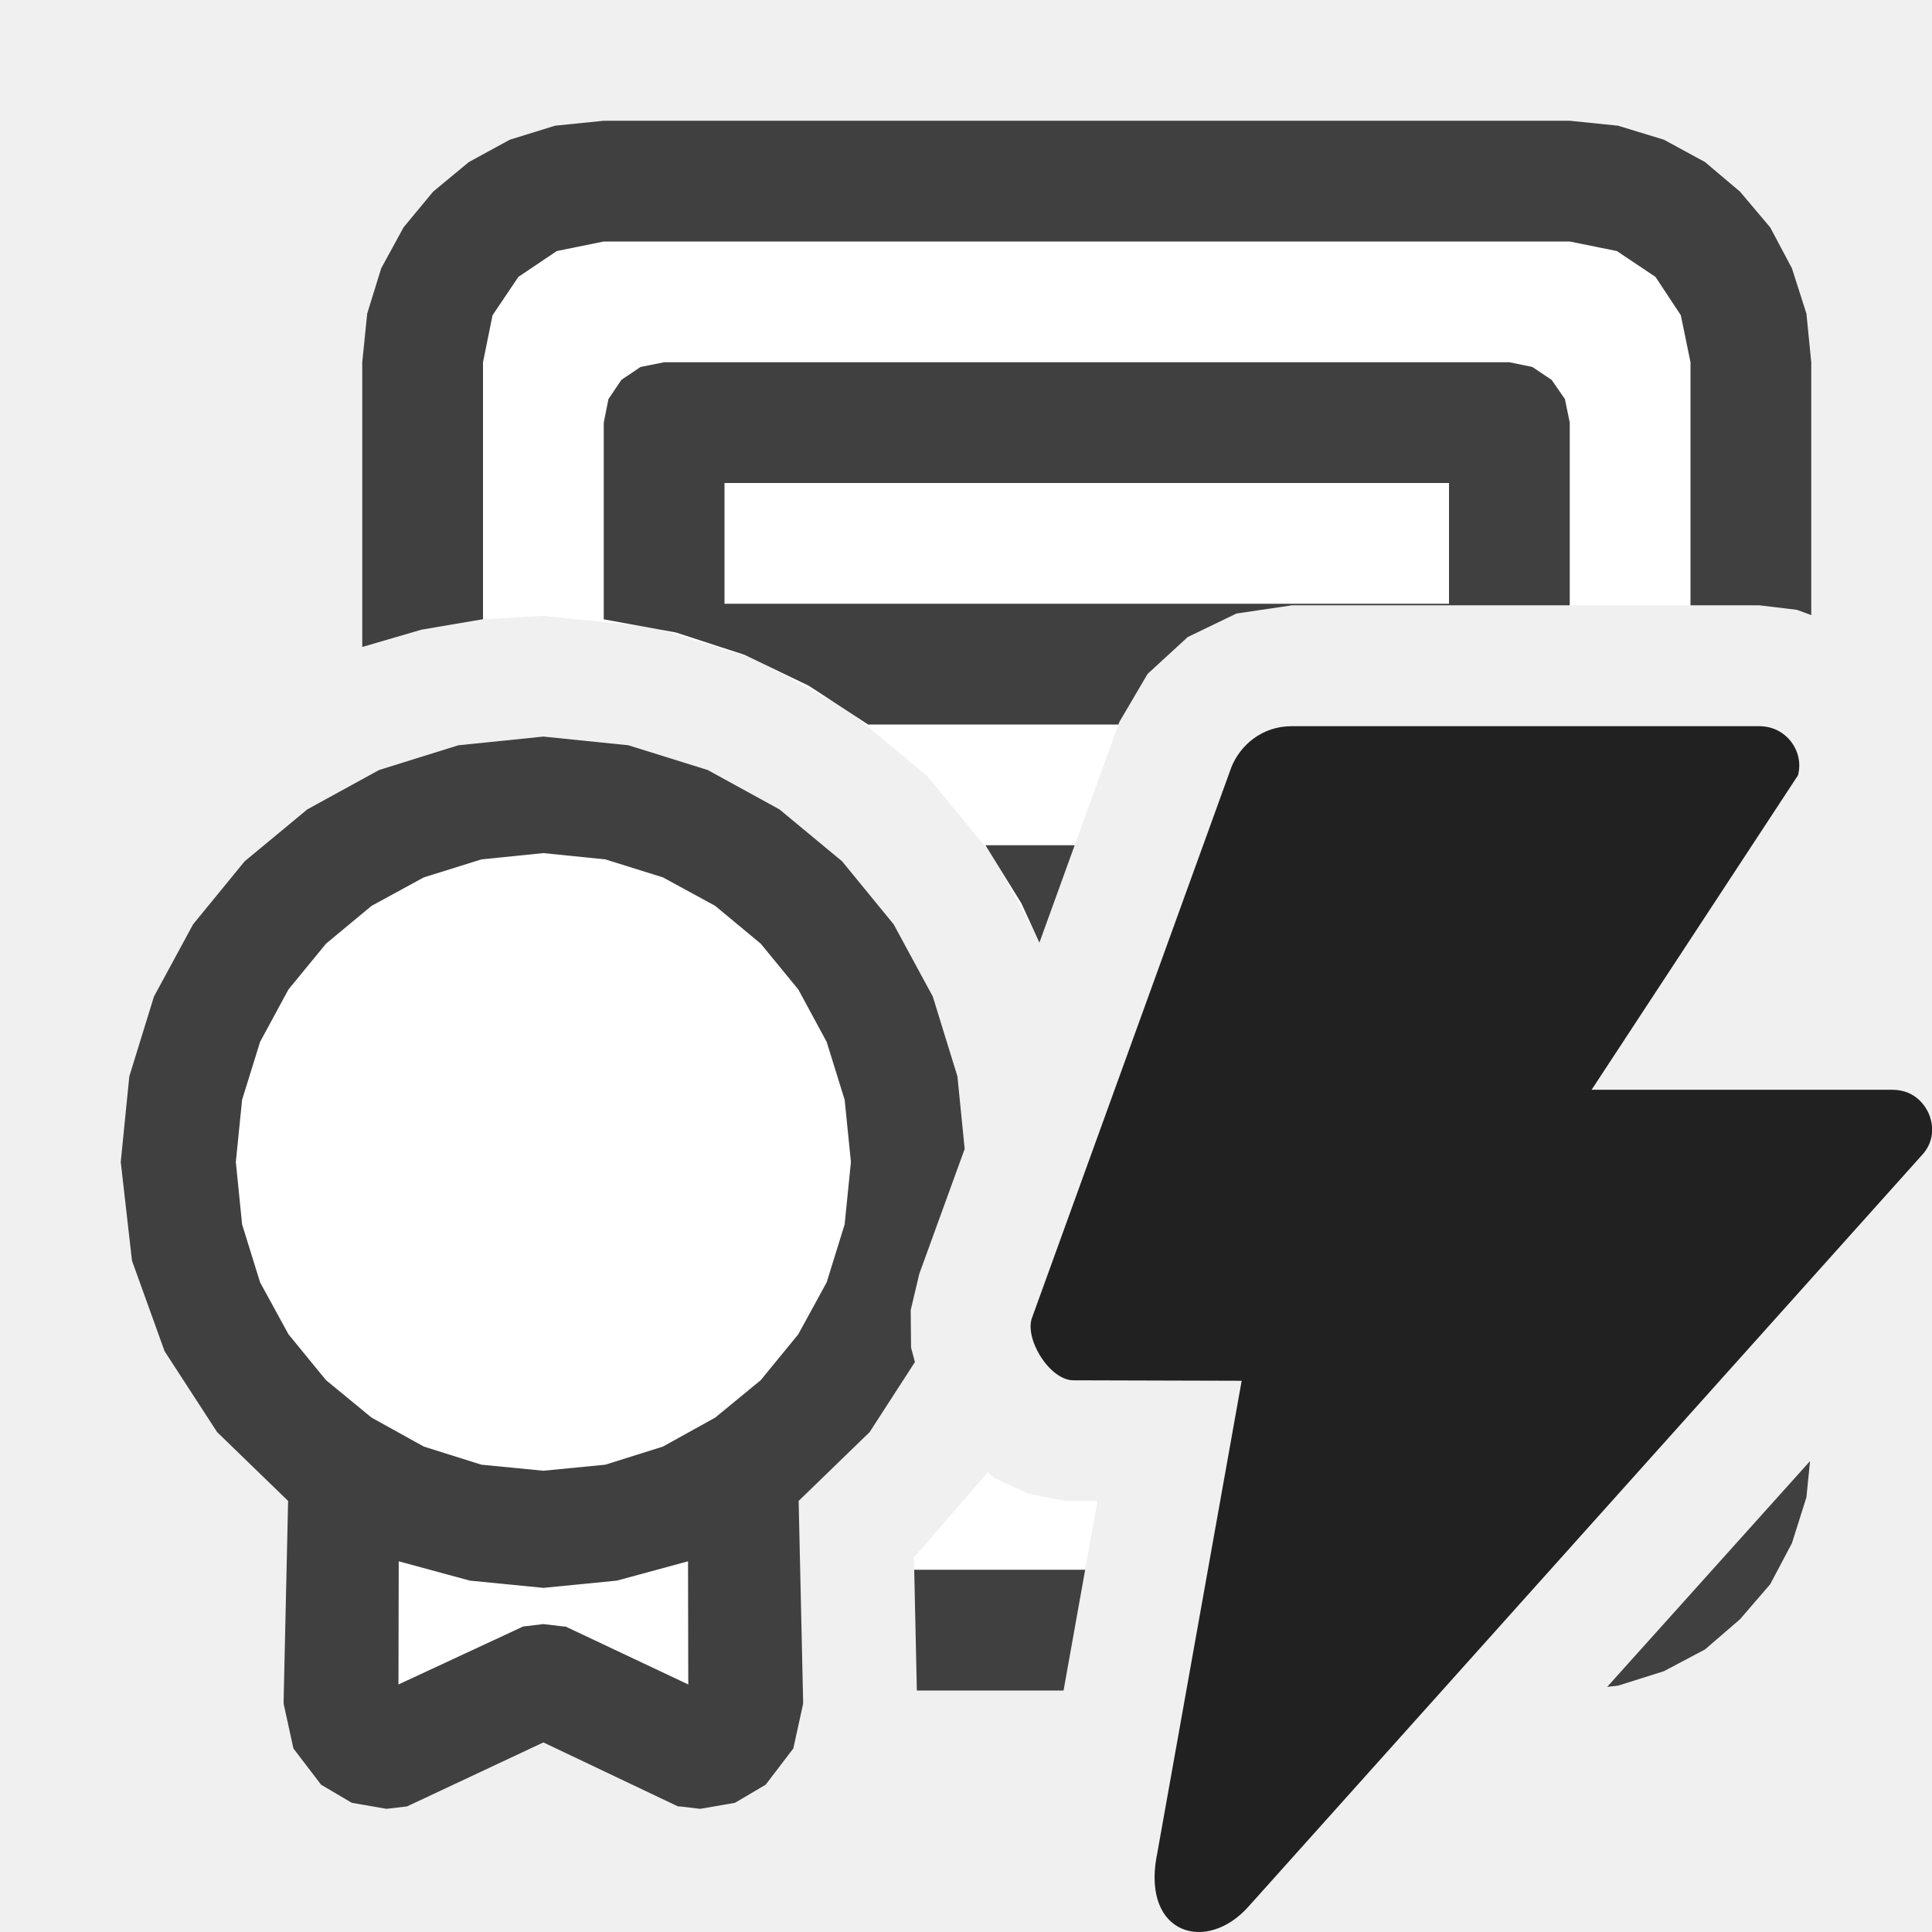
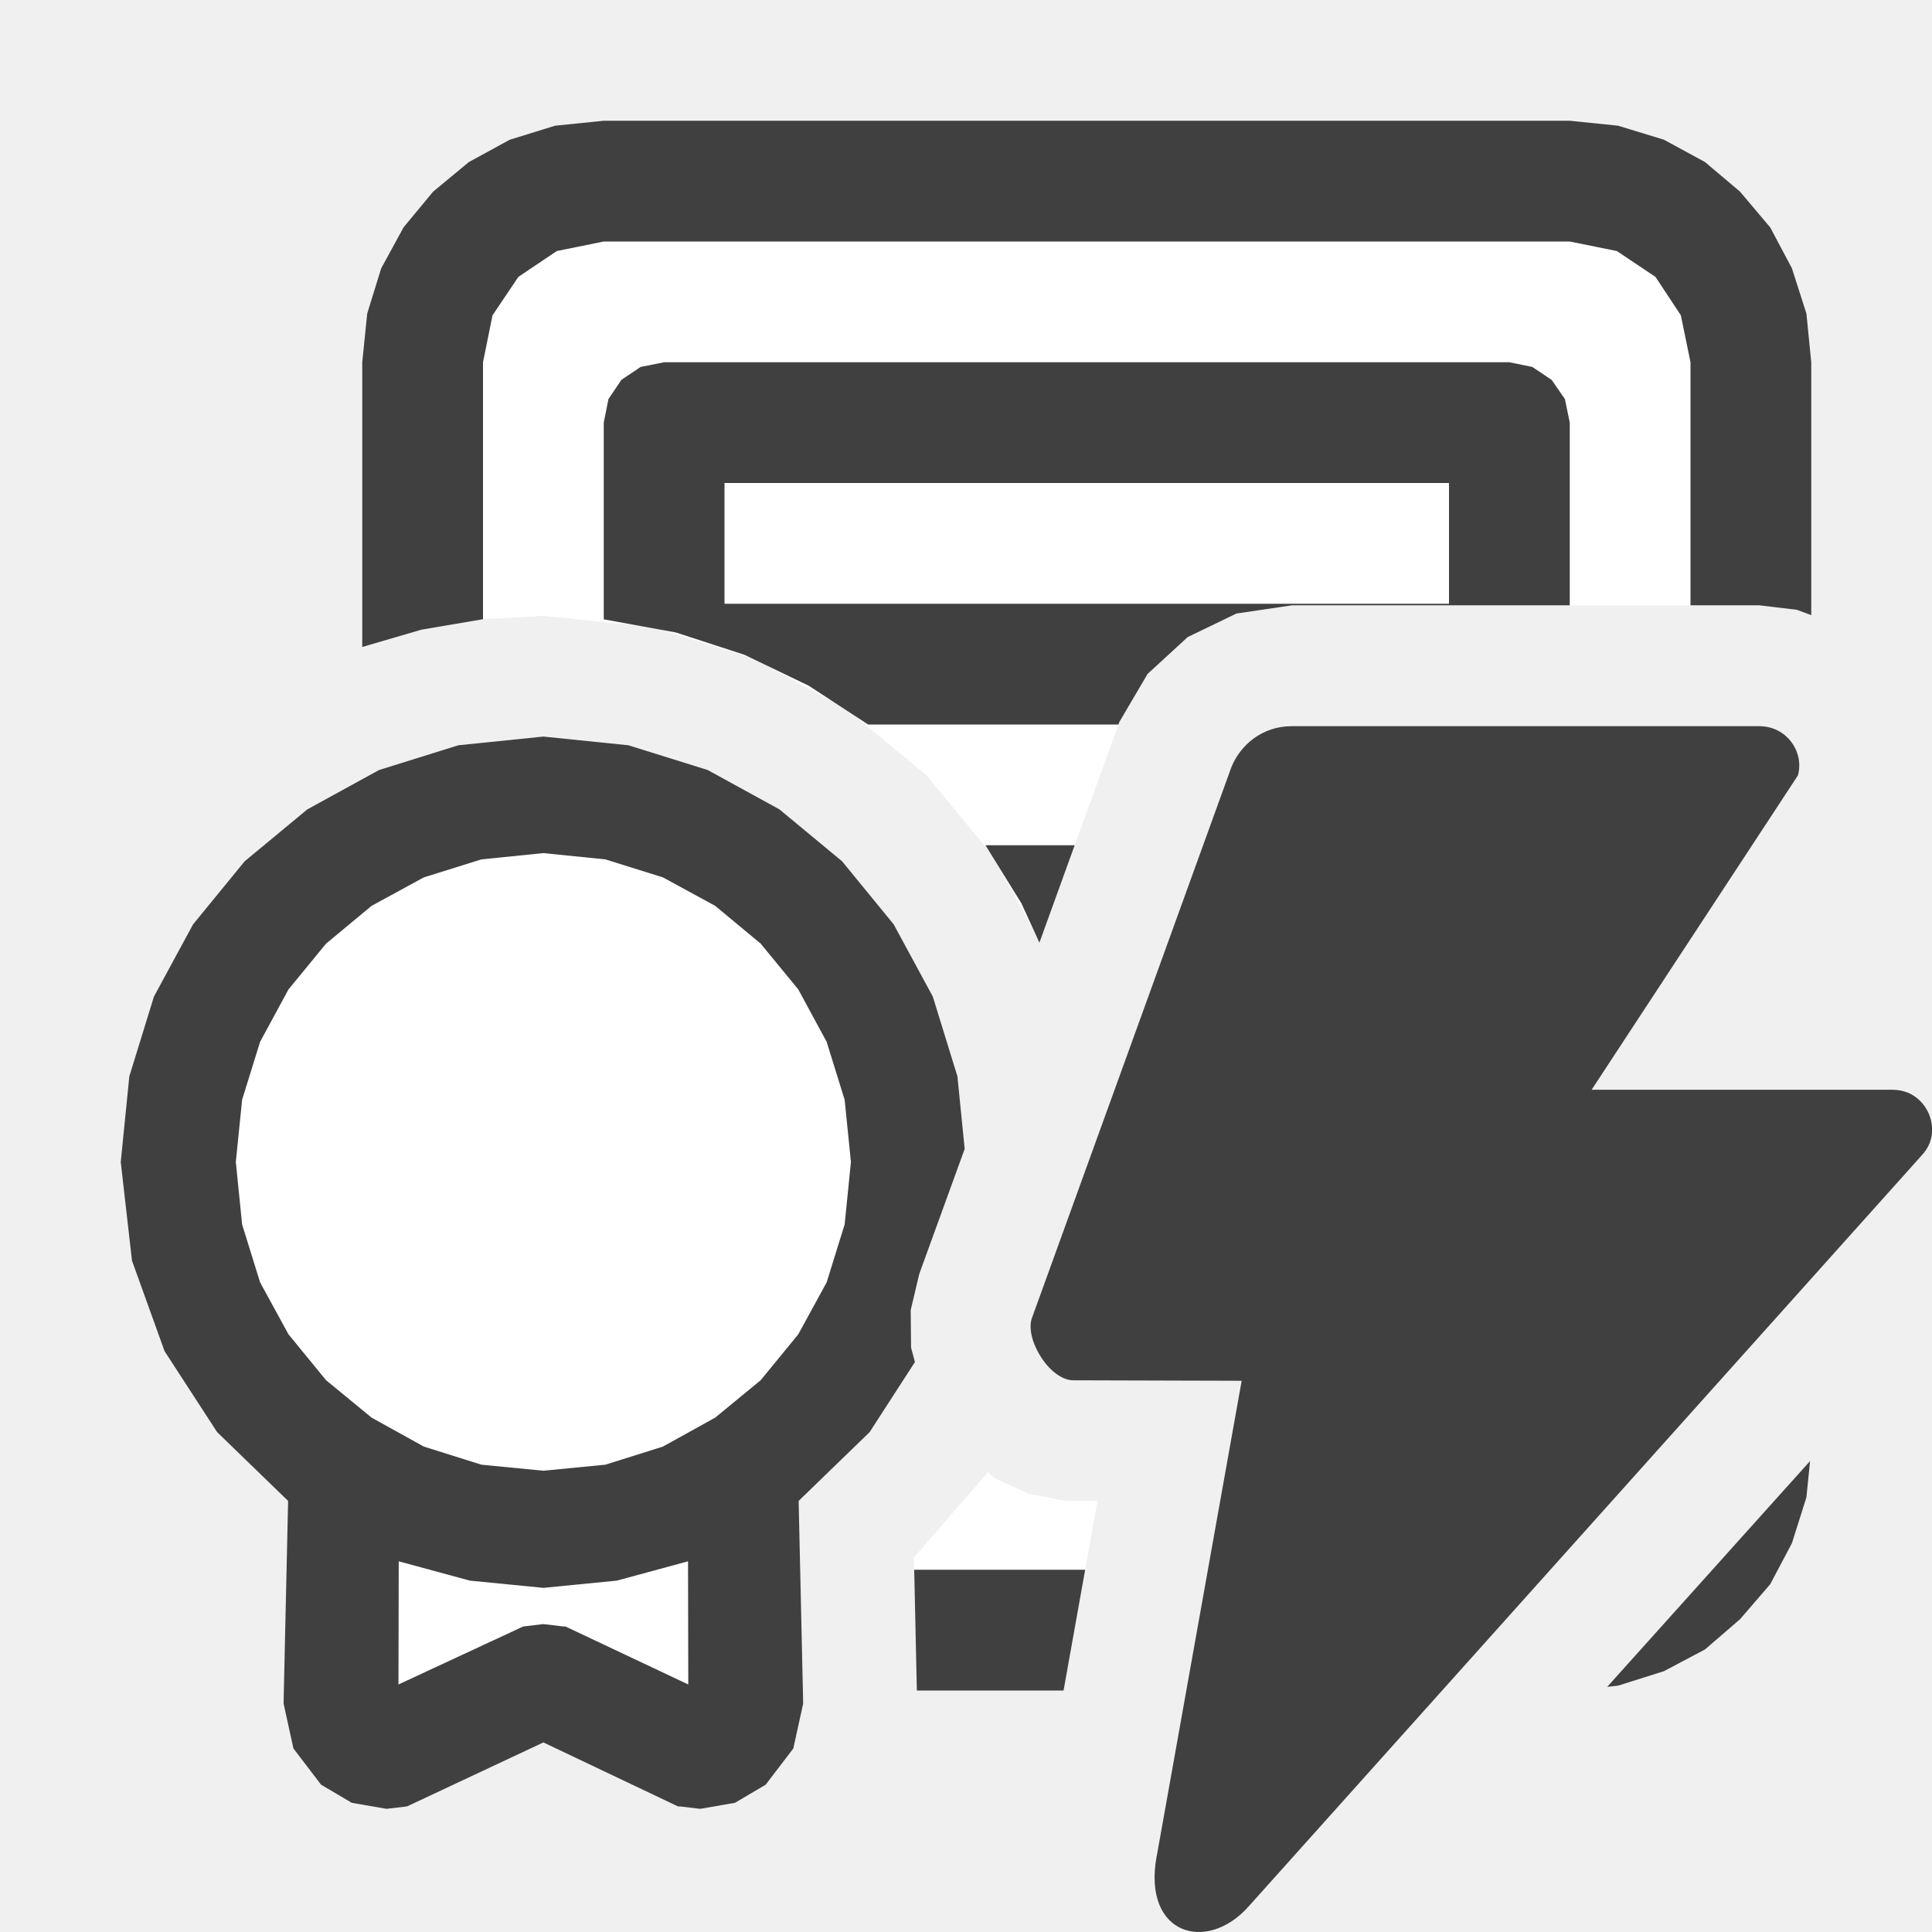
<svg xmlns="http://www.w3.org/2000/svg" version="1.1" id="Layer_1" x="0px" y="0px" width="16px" height="16px" viewBox="0 0 16 16" enable-background="new 0 0 16 16" xml:space="preserve">
  <g id="main">
    <g id="icon">
      <path d="M4.698,1.53L4.416,1.618L4.161,1.756L3.939,1.939L3.756,2.161L3.618,2.416L3.53,2.698L3.5,3L3.5,5.213L3.99,5.129L4.496,5.1L5.401,5.192L6.245,5.455L7.008,5.871L7.674,6.422L8.224,7.089L8.61,7.801L9.264,5.996L9.27,5.979L9.504,5.581L9.836,5.276L10.24,5.081L10.7,5.013L14.5,5.013L14.5,3L14.47,2.698L14.38,2.416L14.24,2.161L14.06,1.939L13.84,1.756L13.58,1.618L13.3,1.53L13,1.5L5,1.5zM3.875,6.563L3.293,6.744L2.767,7.029L2.308,7.408L1.929,7.867L1.644,8.393L1.463,8.975L1.4,9.6L1.428,10.02L1.508,10.41L1.638,10.79L1.813,11.15L2.286,11.77L2.9,12.26L2.9,14.2L6.1,14.2L6.1,12.26L6.714,11.77L7.187,11.15L7.362,10.79L7.492,10.41L7.572,10.02L7.6,9.6L7.537,8.975L7.356,8.393L7.071,7.867L6.692,7.408L6.233,7.029L5.707,6.744L5.125,6.563L4.5,6.5zM8.175,12.2L7.568,12.9L7.582,13.5L8.897,13.5L9.089,12.43L8.851,12.43L8.824,12.43L8.518,12.37L8.234,12.24L8.18,12.19zz" id="b" fill="#FFFFFF" />
      <path d="M4.597,1.041L4.222,1.157L3.883,1.342L3.587,1.587L3.342,1.883L3.157,2.222L3.041,2.597L3,3L3,5.358L3.489,5.215L4,5.128L4,3L4.079,2.611L4.293,2.293L4.611,2.079L5,2L13,2L13.39,2.079L13.71,2.293L13.92,2.611L14,3L14,5.013L14.57,5.013L14.88,5.05L15,5.094L15,3L14.96,2.597L14.84,2.222L14.66,1.883L14.41,1.587L14.12,1.342L13.78,1.157L13.4,1.041L13,1L5,1zM5.305,3.039L5.146,3.146L5.039,3.305L5,3.5L5,5.129L5.598,5.238L6.166,5.423L6.698,5.679L7.189,6L9.262,6L9.264,5.996L9.27,5.979L9.504,5.581L9.836,5.276L10.24,5.081L10.7,5.013L13,5.013L13,3.5L12.96,3.305L12.85,3.146L12.69,3.039L12.5,3L5.5,3zM12,4L12,5L6,5L6,4zM8.459,7.481L8.608,7.807L8.9,7L8.161,7zM13.31,13.97L13.4,13.96L13.78,13.84L14.12,13.66L14.41,13.41L14.66,13.12L14.84,12.78L14.96,12.4L14.99,12.1zM7.593,14L8.808,14L8.987,13L7.571,13zz" fill="#404040" />
      <path d="M3.796,6.172L3.139,6.377L2.545,6.703L2.026,7.133L1.599,7.655L1.275,8.253L1.071,8.914L1,9.623L1.093,10.44L1.363,11.19L1.798,11.86L2.386,12.43L2.349,14.08L2.349,14.11L2.43,14.48L2.659,14.78L2.913,14.93L3.201,14.98L3.37,14.96L3.392,14.95L4.5,14.43L5.615,14.96L5.63,14.96L5.799,14.98L6.087,14.93L6.341,14.78L6.57,14.48L6.651,14.11L6.651,14.08L6.614,12.43L7.202,11.86L7.577,11.28L7.545,11.16L7.542,10.85L7.613,10.55L7.989,9.515L7.929,8.914L7.725,8.253L7.401,7.655L6.974,7.133L6.455,6.703L5.861,6.377L5.204,6.172L4.5,6.1zM5.013,7.117L5.49,7.266L5.923,7.502L6.3,7.815L6.611,8.194L6.846,8.628L6.995,9.108L7.047,9.623L6.995,10.14L6.846,10.62L6.611,11.05L6.3,11.43L5.923,11.74L5.49,11.98L5.013,12.13L4.5,12.18L3.987,12.13L3.51,11.98L3.077,11.74L2.7,11.43L2.389,11.05L2.154,10.62L2.005,10.14L1.953,9.623L2.005,9.108L2.154,8.628L2.389,8.194L2.7,7.815L3.077,7.502L3.51,7.266L3.987,7.117L4.5,7.065zM3.891,13.09L4.5,13.15L5.109,13.09L5.698,12.93L5.7,13.95L4.683,13.47L4.668,13.47L4.5,13.45L4.332,13.47L4.311,13.48L3.3,13.95L3.302,12.93zz" fill="#404040" />
    </g>
    <g id="overlay">
-       <path d="M9.578,15.377l0.003,-0.013l0.702,-3.929l-1.402,-0.004c-0.198,-0.011,-0.402,-0.354,-0.332,-0.524l1.649,-4.554c0.073,-0.181,0.253,-0.339,0.499,-0.339h3.874c0.107,0,0.204,0.049,0.267,0.135c0.058,0.08,0.077,0.178,0.052,0.272l-1.709,2.604h2.49c0.202,0,0.283,0.152,0.303,0.199c0.02,0.047,0.074,0.21,-0.067,0.353l-0.009,0.01l-5.559,6.203C9.995,16.176,9.462,16.025,9.578,15.377z" id="c2" fill="#212121" />
+       <path d="M9.578,15.377l0.003,-0.013l0.702,-3.929l-1.402,-0.004c-0.198,-0.011,-0.402,-0.354,-0.332,-0.524l1.649,-4.554c0.073,-0.181,0.253,-0.339,0.499,-0.339h3.874c0.107,0,0.204,0.049,0.267,0.135c0.058,0.08,0.077,0.178,0.052,0.272l-1.709,2.604h2.49c0.202,0,0.283,0.152,0.303,0.199c0.02,0.047,0.074,0.21,-0.067,0.353l-0.009,0.01l-5.559,6.203C9.995,16.176,9.462,16.025,9.578,15.377z" id="c2" fill="#404040" />
    </g>
  </g>
</svg>
